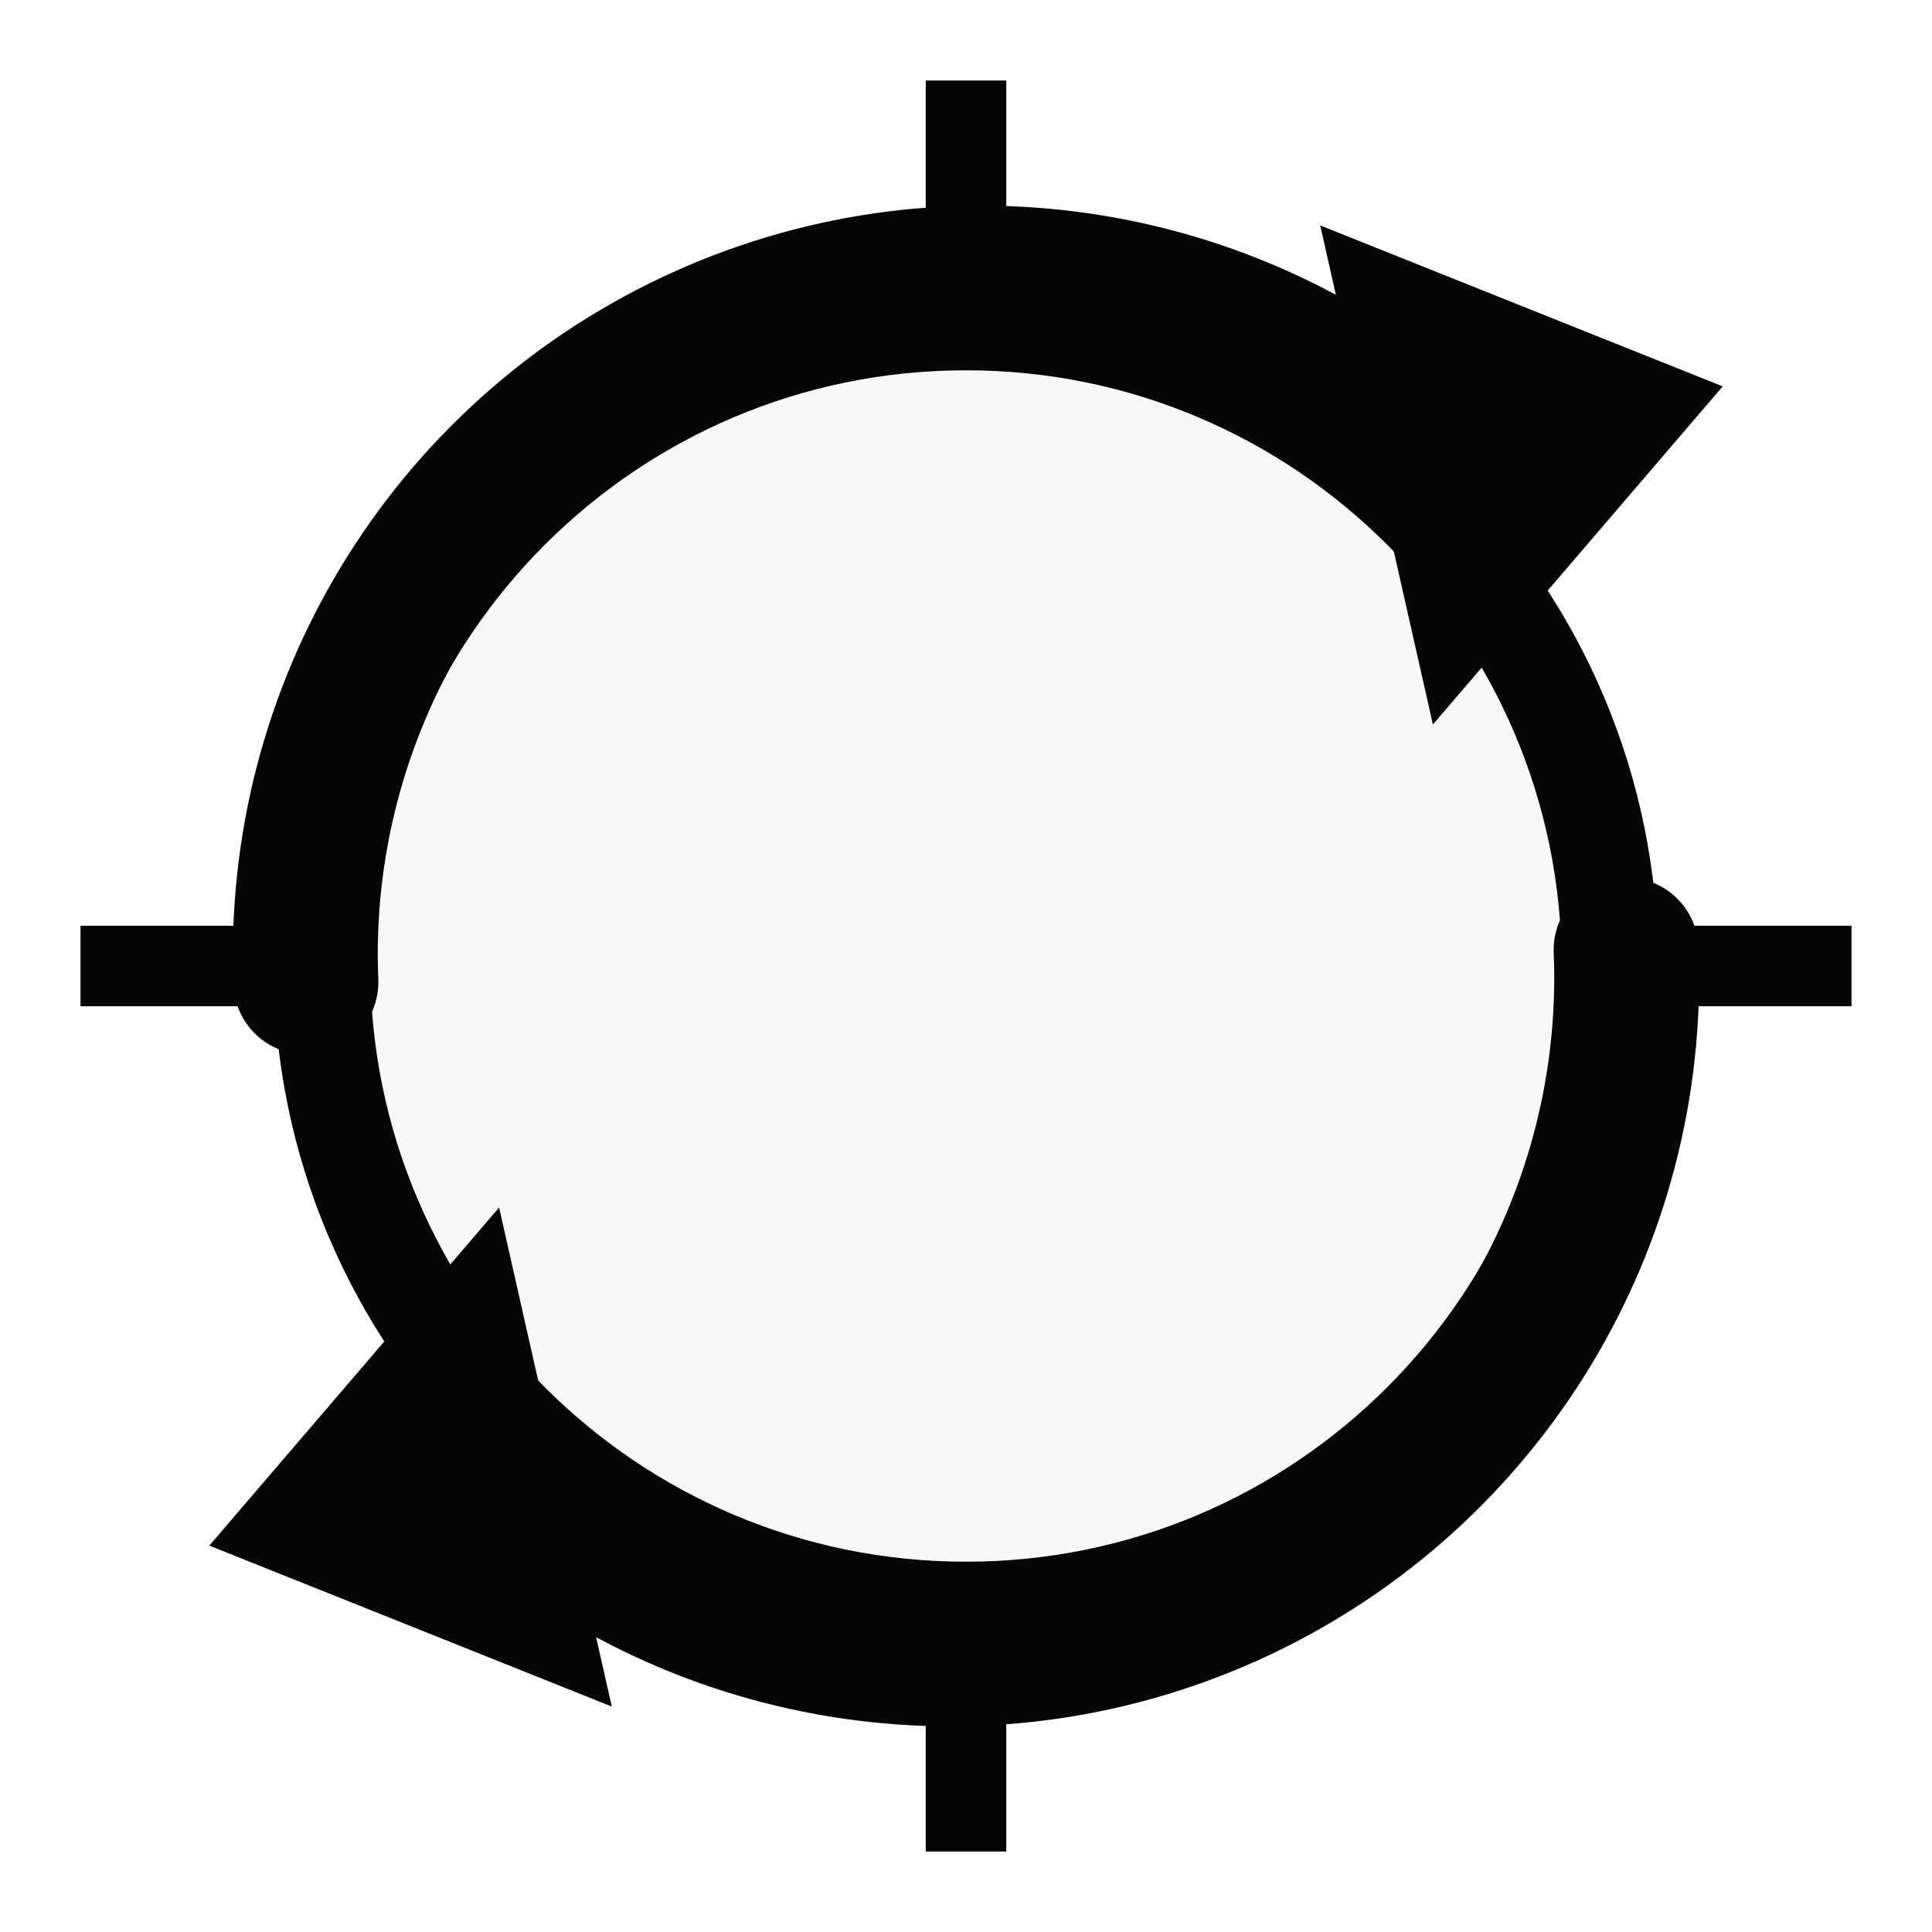
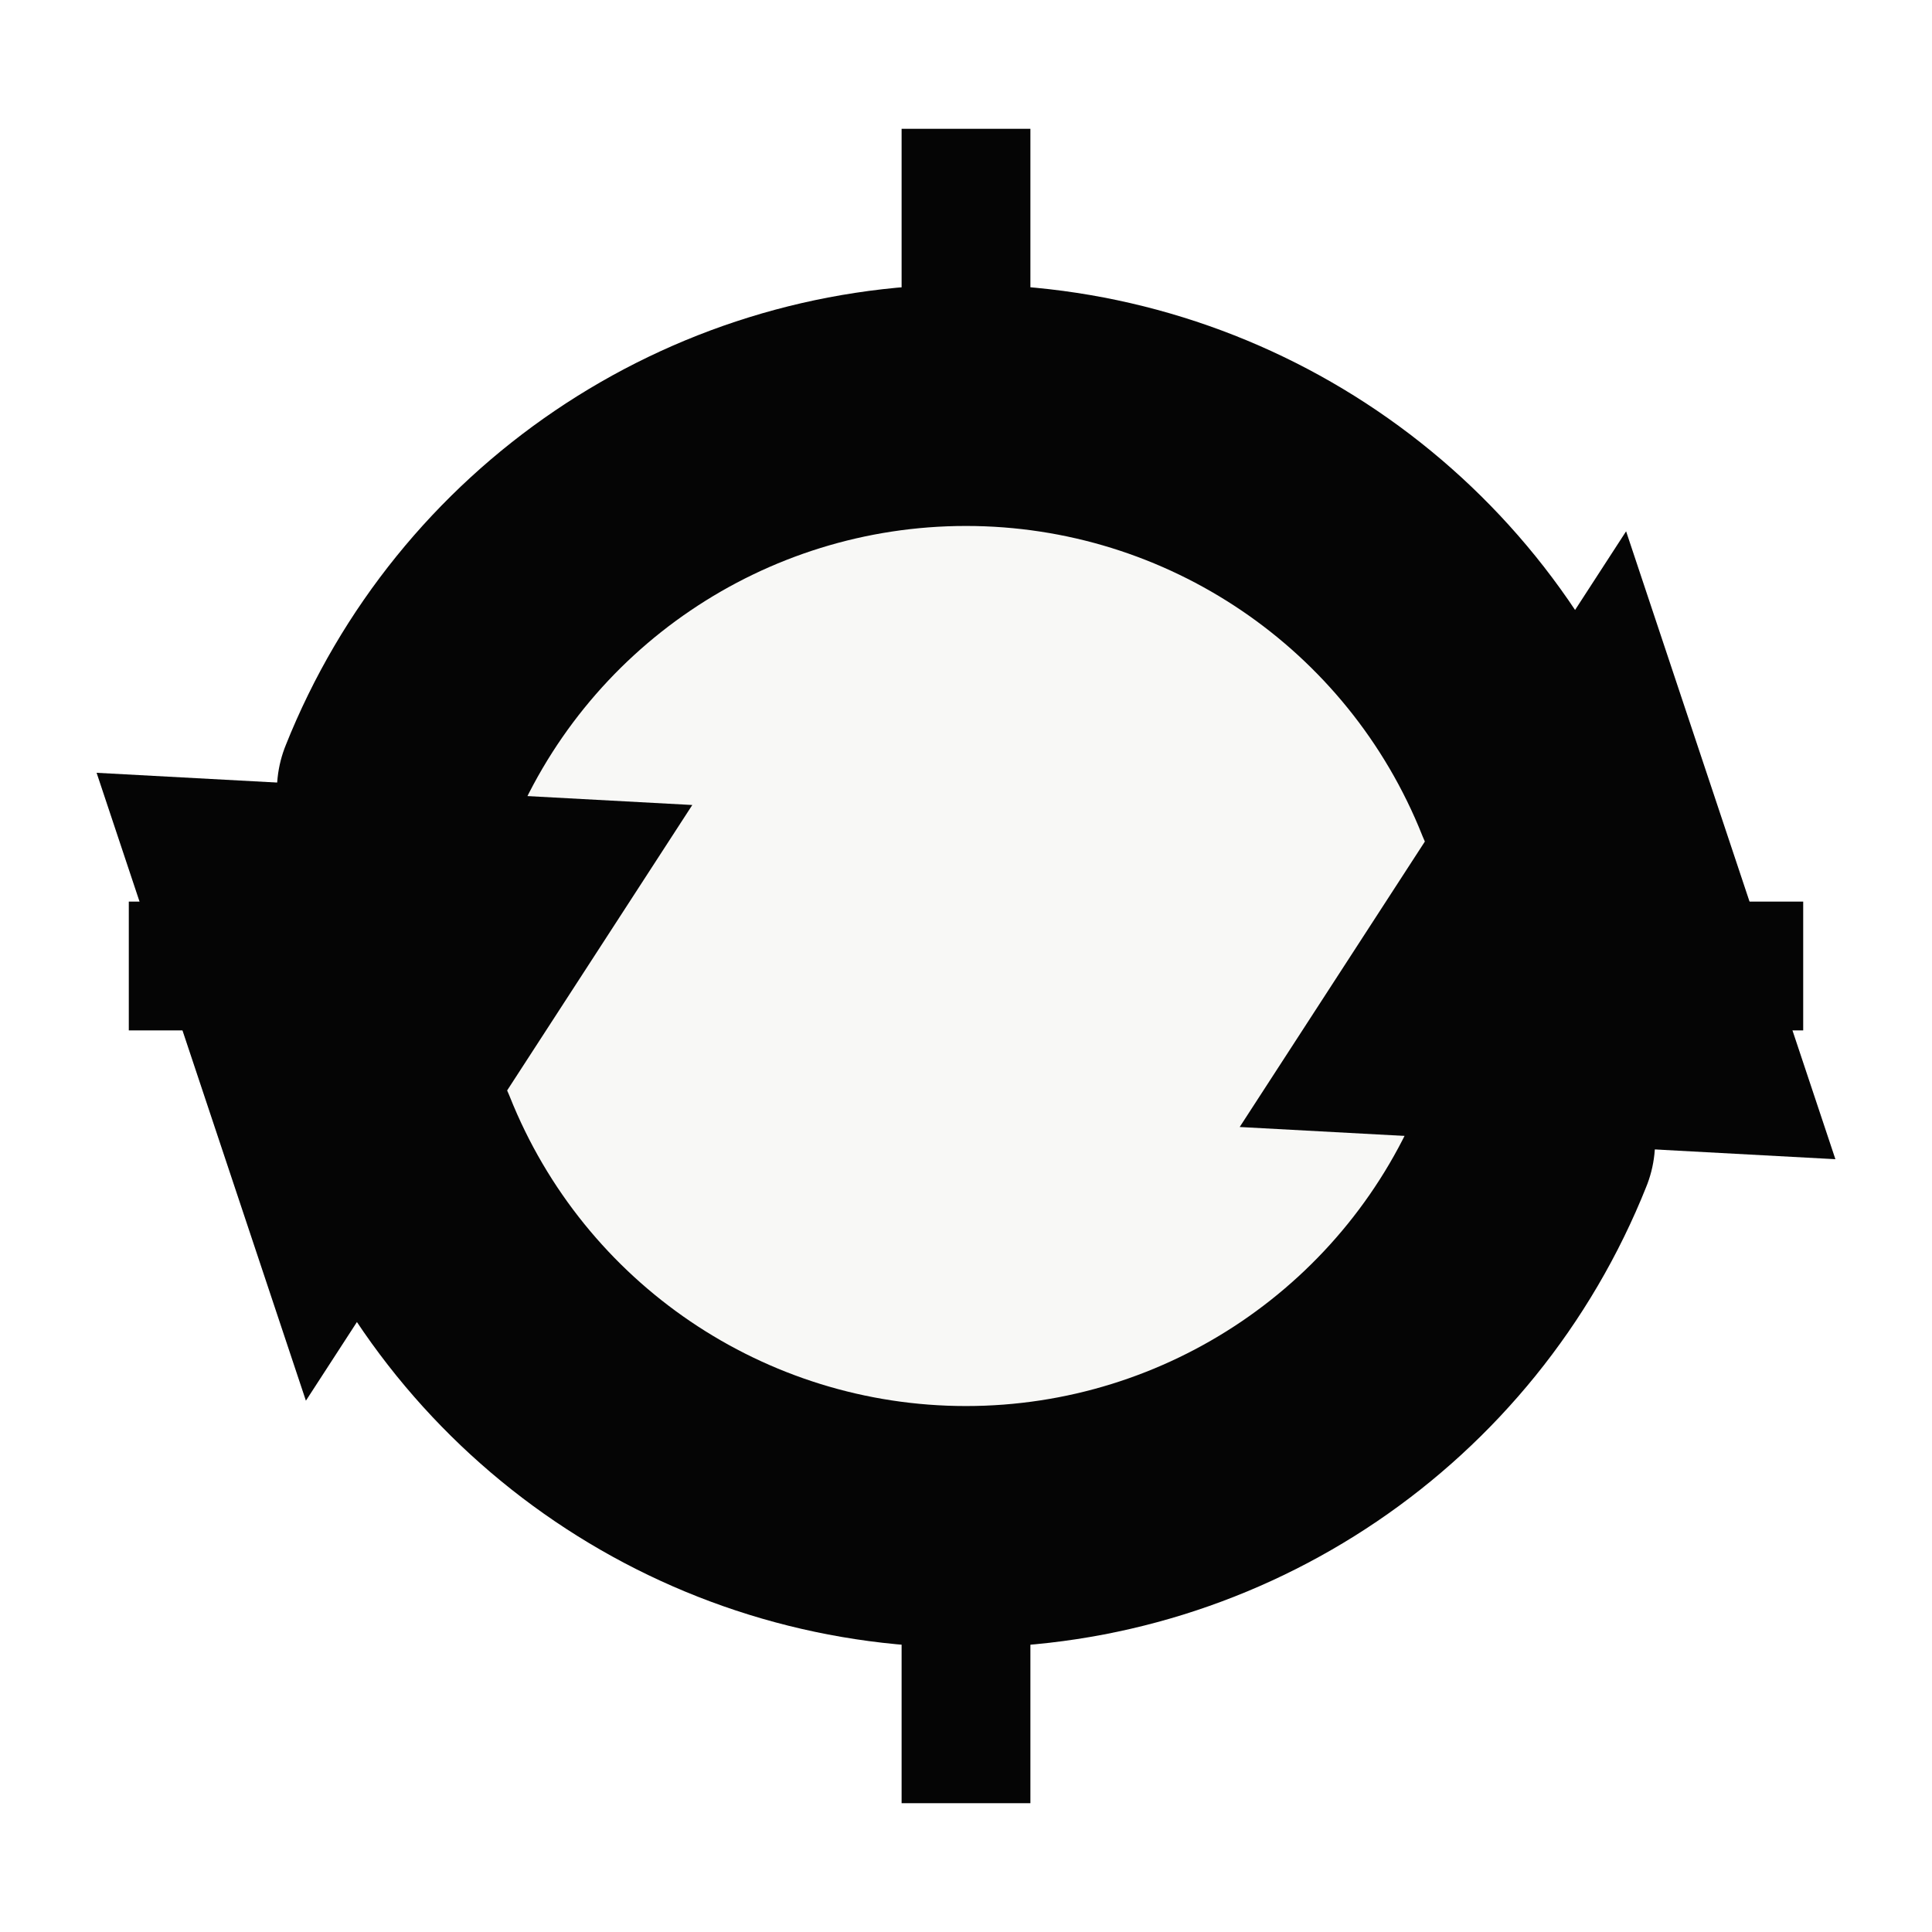
<svg xmlns="http://www.w3.org/2000/svg" viewBox="0 0 120 120">
-   <circle cx="60" cy="60" r="40" fill="#f8f8f6" stroke="#050505" stroke-width="6" />
-   <path d="M60 5v17M60 98v17M5 60h17M98 60h17" stroke="#050505" stroke-width="5" />
-   <path d="M19 61A42 42 0 0 1 89 28" fill="none" stroke="#050505" stroke-width="9" stroke-linecap="round" />
-   <path d="M82 14l25 10-18 21z" fill="#050505" />
-   <path d="M101 59A42 42 0 0 1 31 92" fill="none" stroke="#050505" stroke-width="9" stroke-linecap="round" />
-   <path d="M38 106L13 96l18-21z" fill="#050505" />
+   <circle cx="60" cy="60" r="38" fill="#f8f8f6" />
+   <path d="M60 8v16M60 96v16M8 60h16M96 60h16" fill="none" stroke="#050505" stroke-width="8" />
+   <path d="M24.7 49.1A38 38 0 0 1 95.3 49.1M95.3 70.9A38 38 0 0 1 24.7 70.9" fill="none" stroke="#050505" stroke-width="15" stroke-linecap="round" />
+   <path d="M101 33 114 72 77 70ZM19 87 6 48l37 2Z" fill="#050505" />
</svg>
